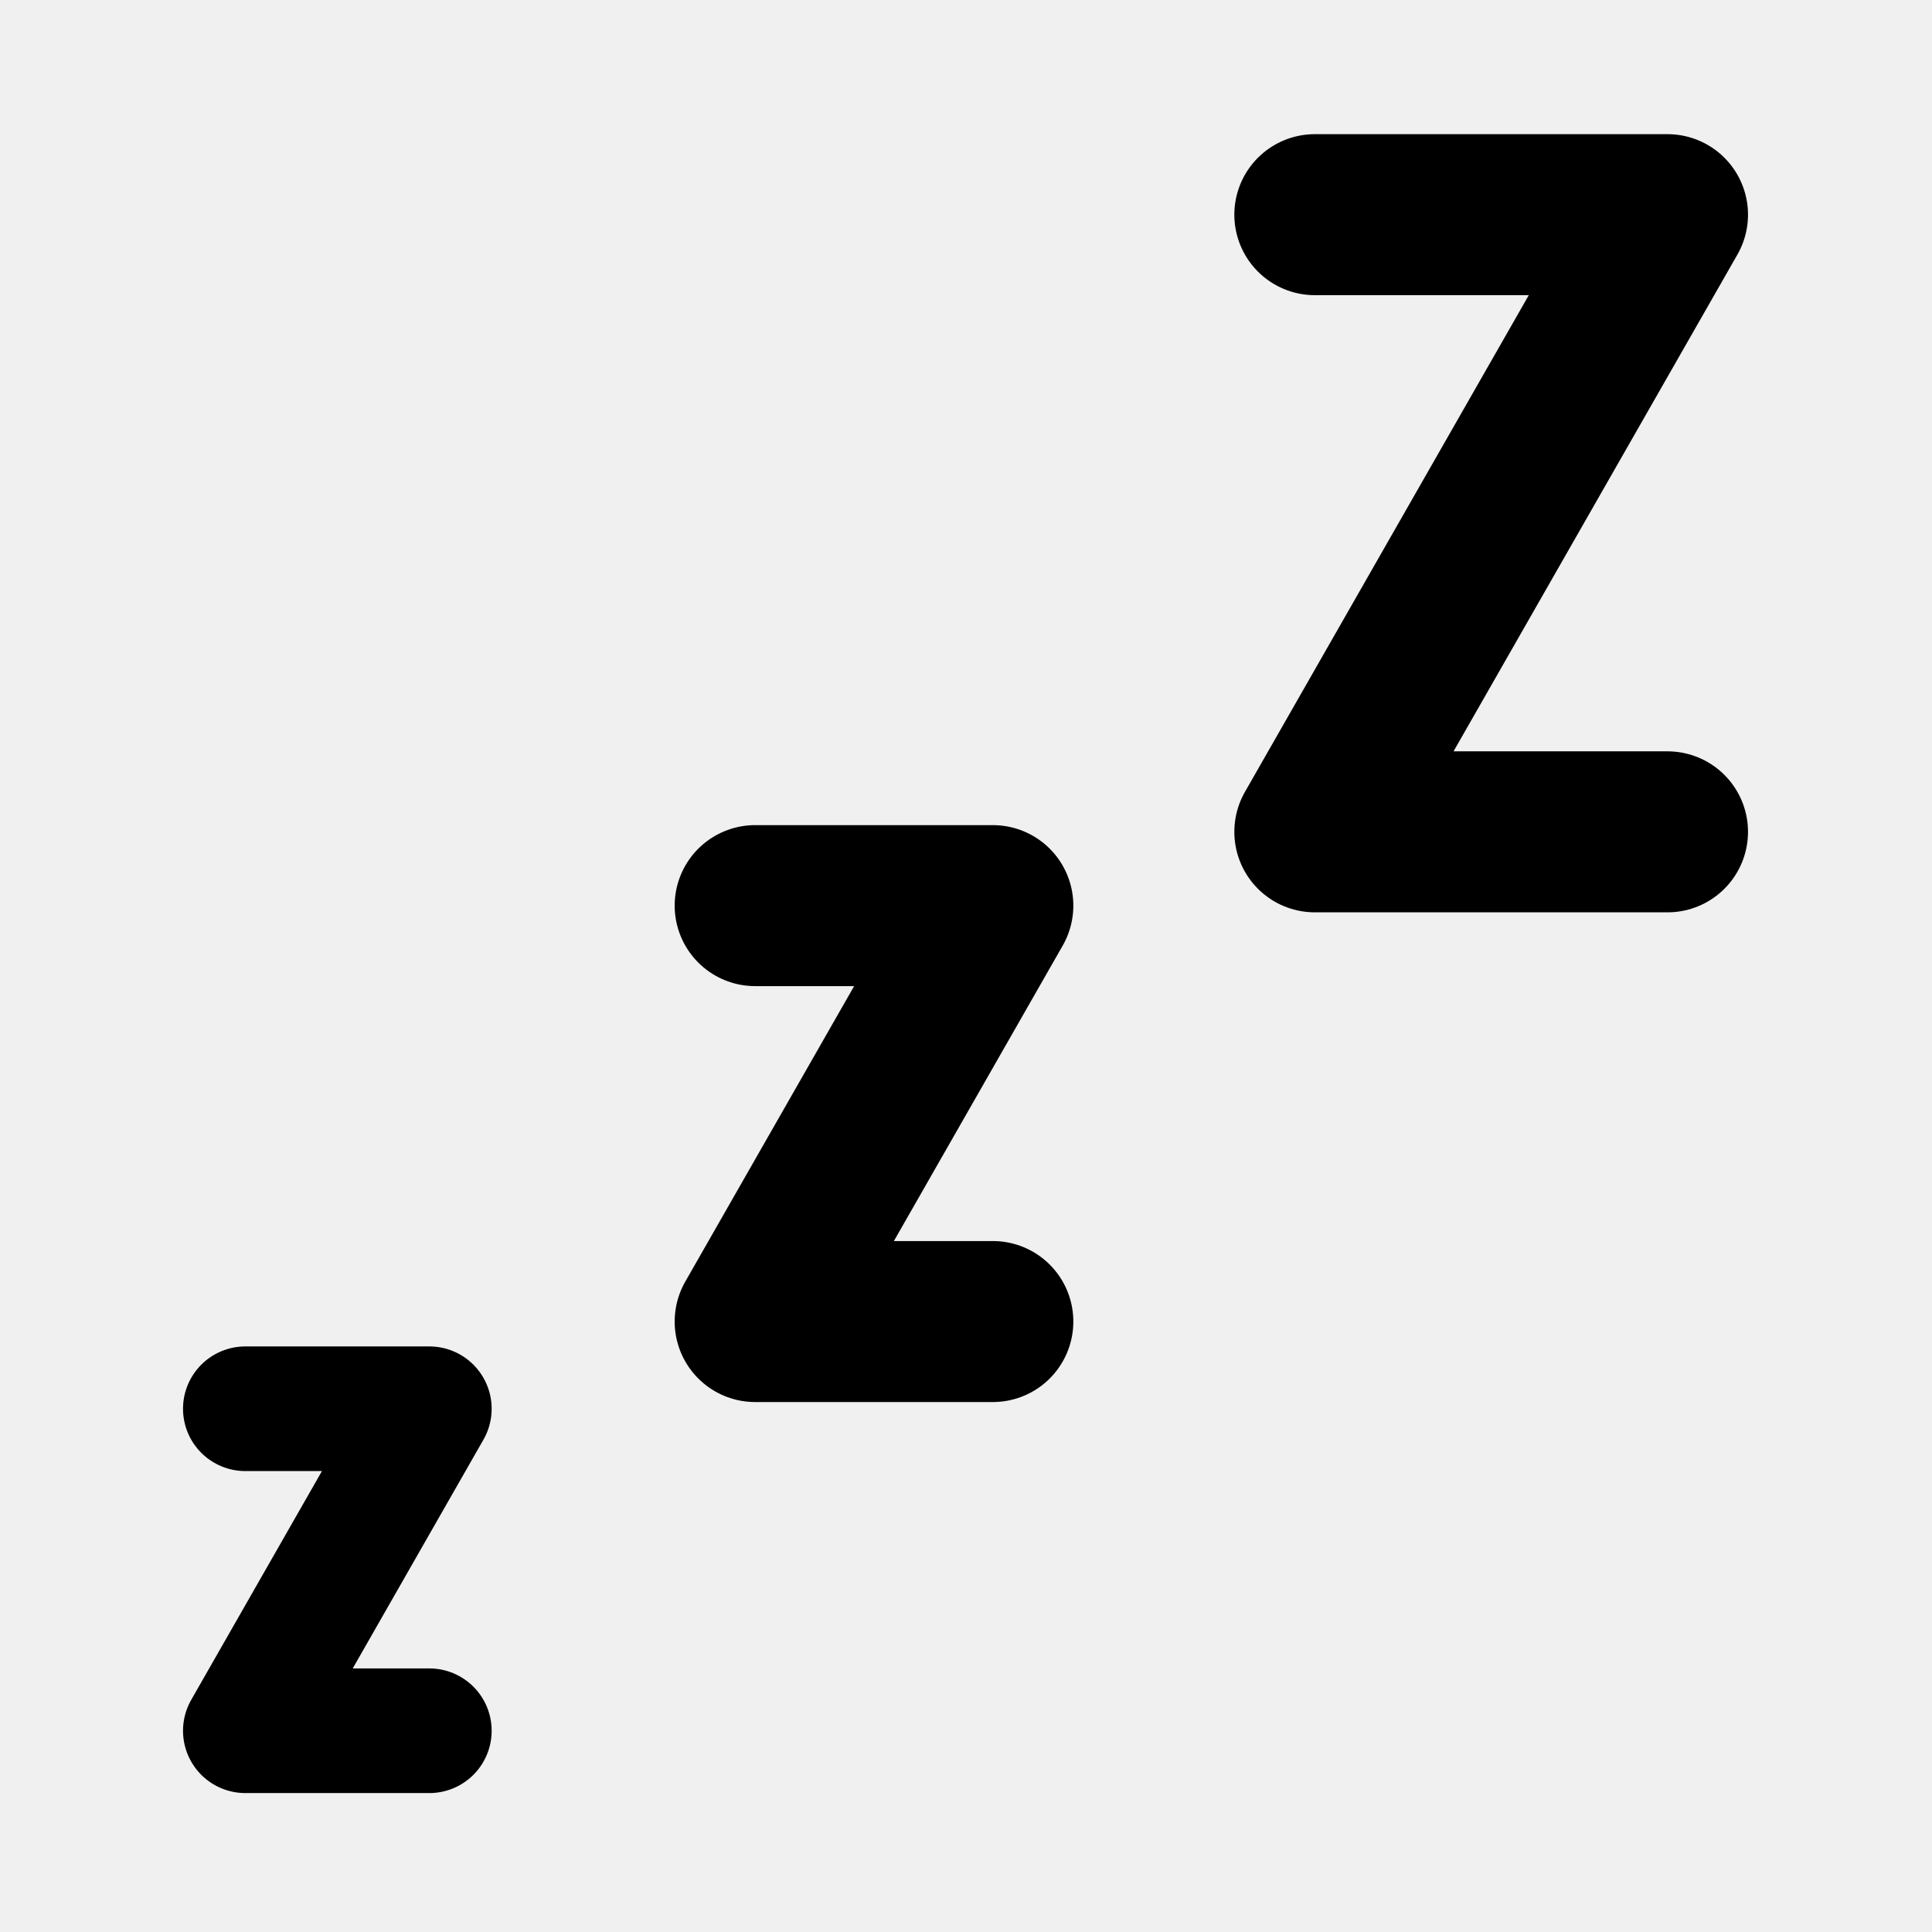
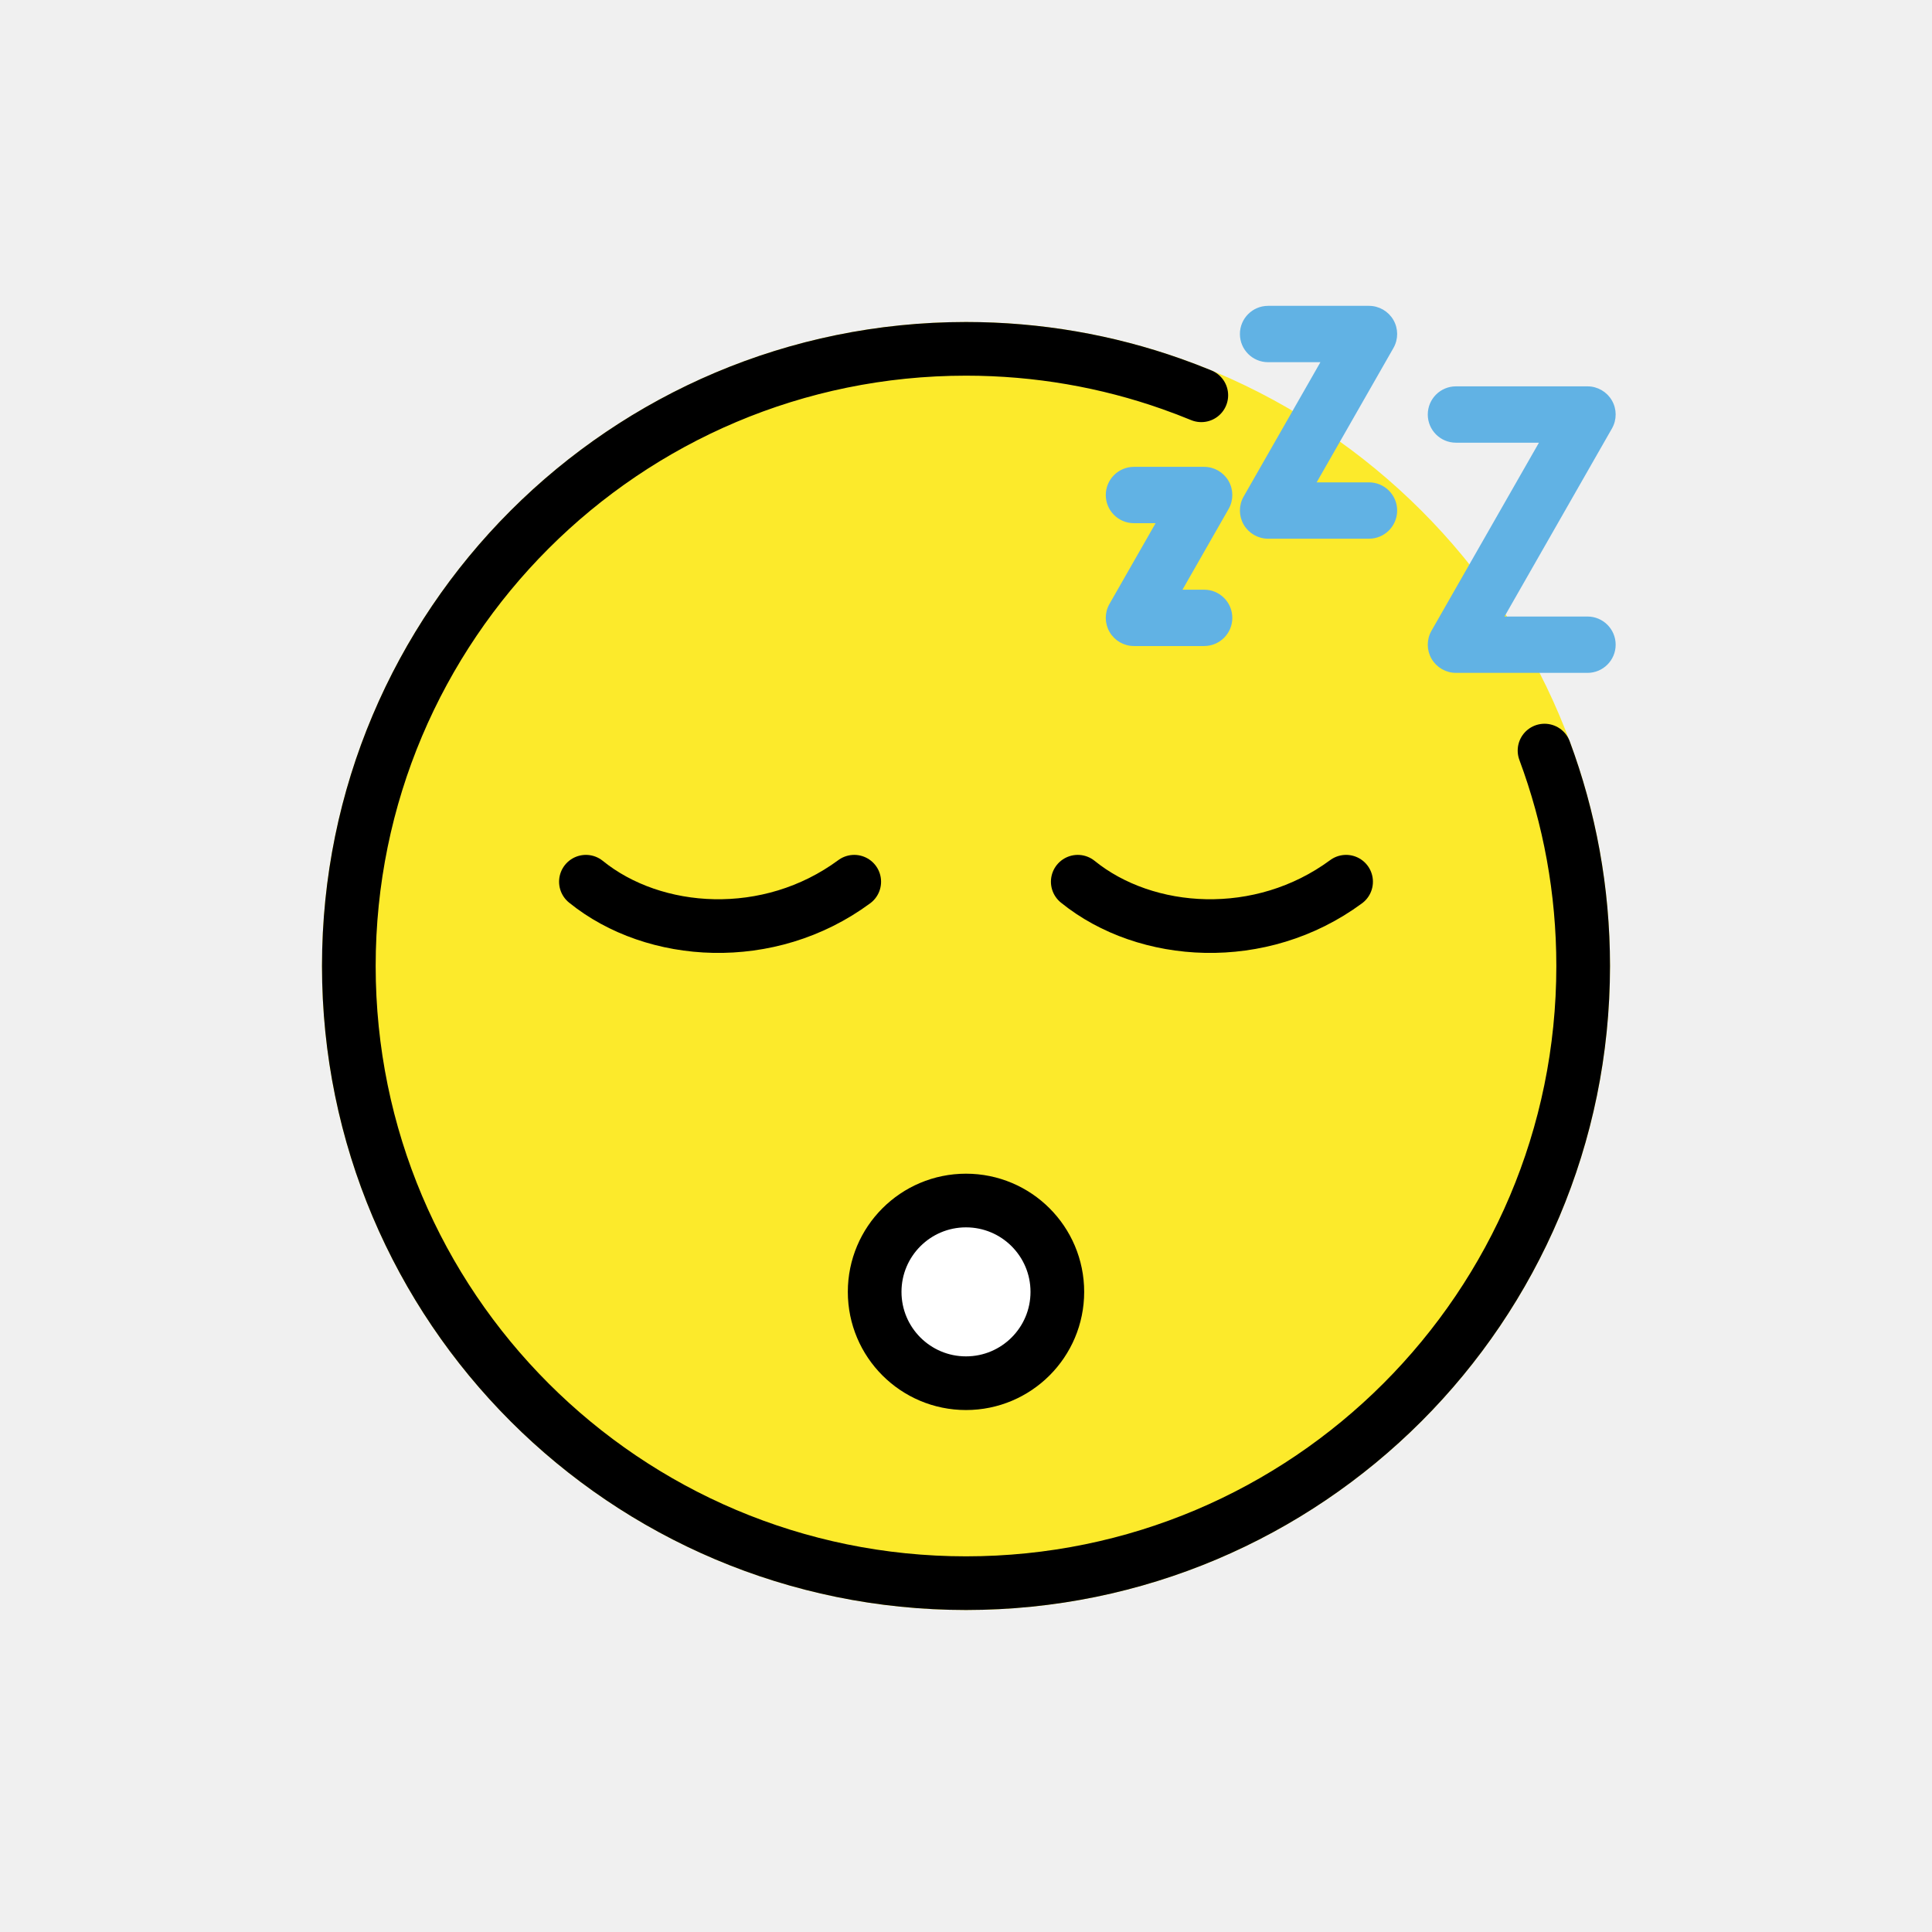
<svg xmlns="http://www.w3.org/2000/svg" id="emoji" viewBox="0 0 72 72">
-   <g id="color" />
+   <g id="color">
+     <circle cx="36" cy="36" r="24" fill="#FCEA2B" />
+     <circle cx="36" cy="48.144" r="3.404" fill="#FFFFFF" />
+   </g>
  <g id="hair" />
  <g id="skin" />
  <g id="skin-shadow" />
  <g id="line">
-     <polyline fill="none" stroke="#000000" stroke-linecap="round" stroke-linejoin="round" stroke-miterlimit="10" stroke-width="6" points="49,8 62.143,8 49,31 62.143,31" />
-     <polyline fill="none" stroke="#000000" stroke-linecap="round" stroke-linejoin="round" stroke-miterlimit="10" stroke-width="6" points="28.143,33.75 37,33.75 28.143,49.25 37,49.25" />
-     <polyline fill="none" stroke="#000000" stroke-linecap="round" stroke-linejoin="round" stroke-miterlimit="10" stroke-width="4.645" points="9.143,52.5 16,52.5 9.143,64.5 16,64.5" />
+     <path fill="none" stroke="#000000" stroke-linecap="round" stroke-linejoin="round" stroke-miterlimit="10" stroke-width="2" d="M44.769,14.731c-0.368-0.152-0.741-0.294-1.118-0.427C41.258,13.459,38.683,13,36,13c-12.703,0-23,10.297-23,23 c0,12.702,10.297,23,23,23c12.702,0,23-10.298,23-23c0-2.824-0.509-5.528-1.44-8.028" />
+     <circle cx="36" cy="48.144" r="3.404" fill="none" stroke="#000000" stroke-linecap="round" stroke-linejoin="round" stroke-miterlimit="10" stroke-width="2" />
+     <path fill="none" stroke="#000000" stroke-linecap="round" stroke-linejoin="round" stroke-miterlimit="10" stroke-width="2" d="M50.165,32.859c-3.176,2.344-7.456,2.061-10,0" />
+     <path fill="none" stroke="#000000" stroke-linecap="round" stroke-linejoin="round" stroke-miterlimit="10" stroke-width="2" d="M31.835,32.859c-3.176,2.344-7.456,2.061-10,0" />
+     <path d="M44.875,24.026h-2.616c-0.356,0-0.685-0.19-0.865-0.498c-0.179-0.309-0.18-0.689-0.003-0.998l1.761-3.082 h-0.893c-0.553,0-1-0.448-1-1s0.447-1,1-1h2.616c0.356,0,0.685,0.19,0.865,0.498 c0.179,0.309,0.18,0.689,0.003,0.998l-1.761,3.082h0.893c0.553,0,1,0.448,1,1S45.428,24.026,44.875,24.026z" />
+     <path d="M51.018,20.026h-3.76c-0.356,0-0.685-0.19-0.865-0.498c-0.179-0.309-0.18-0.689-0.003-0.998l2.904-5.082 h-2.036c-0.553,0-1-0.448-1-1s0.447-1,1-1h3.76c0.356,0,0.685,0.19,0.865,0.498 c0.179,0.309,0.18,0.689,0.003,0.998l-2.904,5.082h2.036c0.553,0,1,0.448,1,1S51.571,20.026,51.018,20.026z" />
+     <path d="M59.161,25.026h-4.902c-0.356,0-0.685-0.19-0.865-0.498c-0.179-0.309-0.18-0.689-0.003-0.998l4.047-7.082 h-3.179c-0.553,0-1-0.448-1-1s0.447-1,1-1h4.902c0.356,0,0.685,0.19,0.865,0.498 c0.179,0.309,0.18,0.689,0.003,0.998l-4.047,7.082h3.179c0.553,0,1,0.448,1,1S59.714,25.026,59.161,25.026z" />
+   </g>
+   <g id="color-foreground">
+     <path fill="#61B2E4" stroke="#61B2E4" stroke-miterlimit="10" stroke-width="0.1" d="M44.875,24.026h-2.616 c-0.356,0-0.685-0.19-0.865-0.498c-0.179-0.309-0.18-0.689-0.003-0.998l1.761-3.082h-0.893c-0.553,0-1-0.448-1-1 s0.447-1,1-1h2.616c0.356,0,0.685,0.19,0.865,0.498c0.179,0.309,0.18,0.689,0.003,0.998l-1.761,3.082h0.893 c0.553,0,1,0.448,1,1S45.428,24.026,44.875,24.026z" />
+     <path fill="#61B2E4" stroke="#61B2E4" stroke-miterlimit="10" stroke-width="0.1" d="M51.018,20.026h-3.76 c-0.356,0-0.685-0.19-0.865-0.498c-0.179-0.309-0.18-0.689-0.003-0.998l2.904-5.082h-2.036c-0.553,0-1-0.448-1-1 s0.447-1,1-1h3.76c0.356,0,0.685,0.19,0.865,0.498c0.179,0.309,0.18,0.689,0.003,0.998l-2.904,5.082h2.036 c0.553,0,1,0.448,1,1S51.571,20.026,51.018,20.026z" />
+     <path fill="#61B2E4" stroke="#61B2E4" stroke-miterlimit="10" stroke-width="0.1" d="M59.161,25.026h-4.902 c-0.356,0-0.685-0.19-0.865-0.498c-0.179-0.309-0.18-0.689-0.003-0.998l4.047-7.082h-3.179c-0.553,0-1-0.448-1-1 s0.447-1,1-1h4.902c0.356,0,0.685,0.19,0.865,0.498c0.179,0.309,0.18,0.689,0.003,0.998l-4.047,7.082h3.179 c0.553,0,1,0.448,1,1S59.714,25.026,59.161,25.026z" />
  </g>
</svg>
